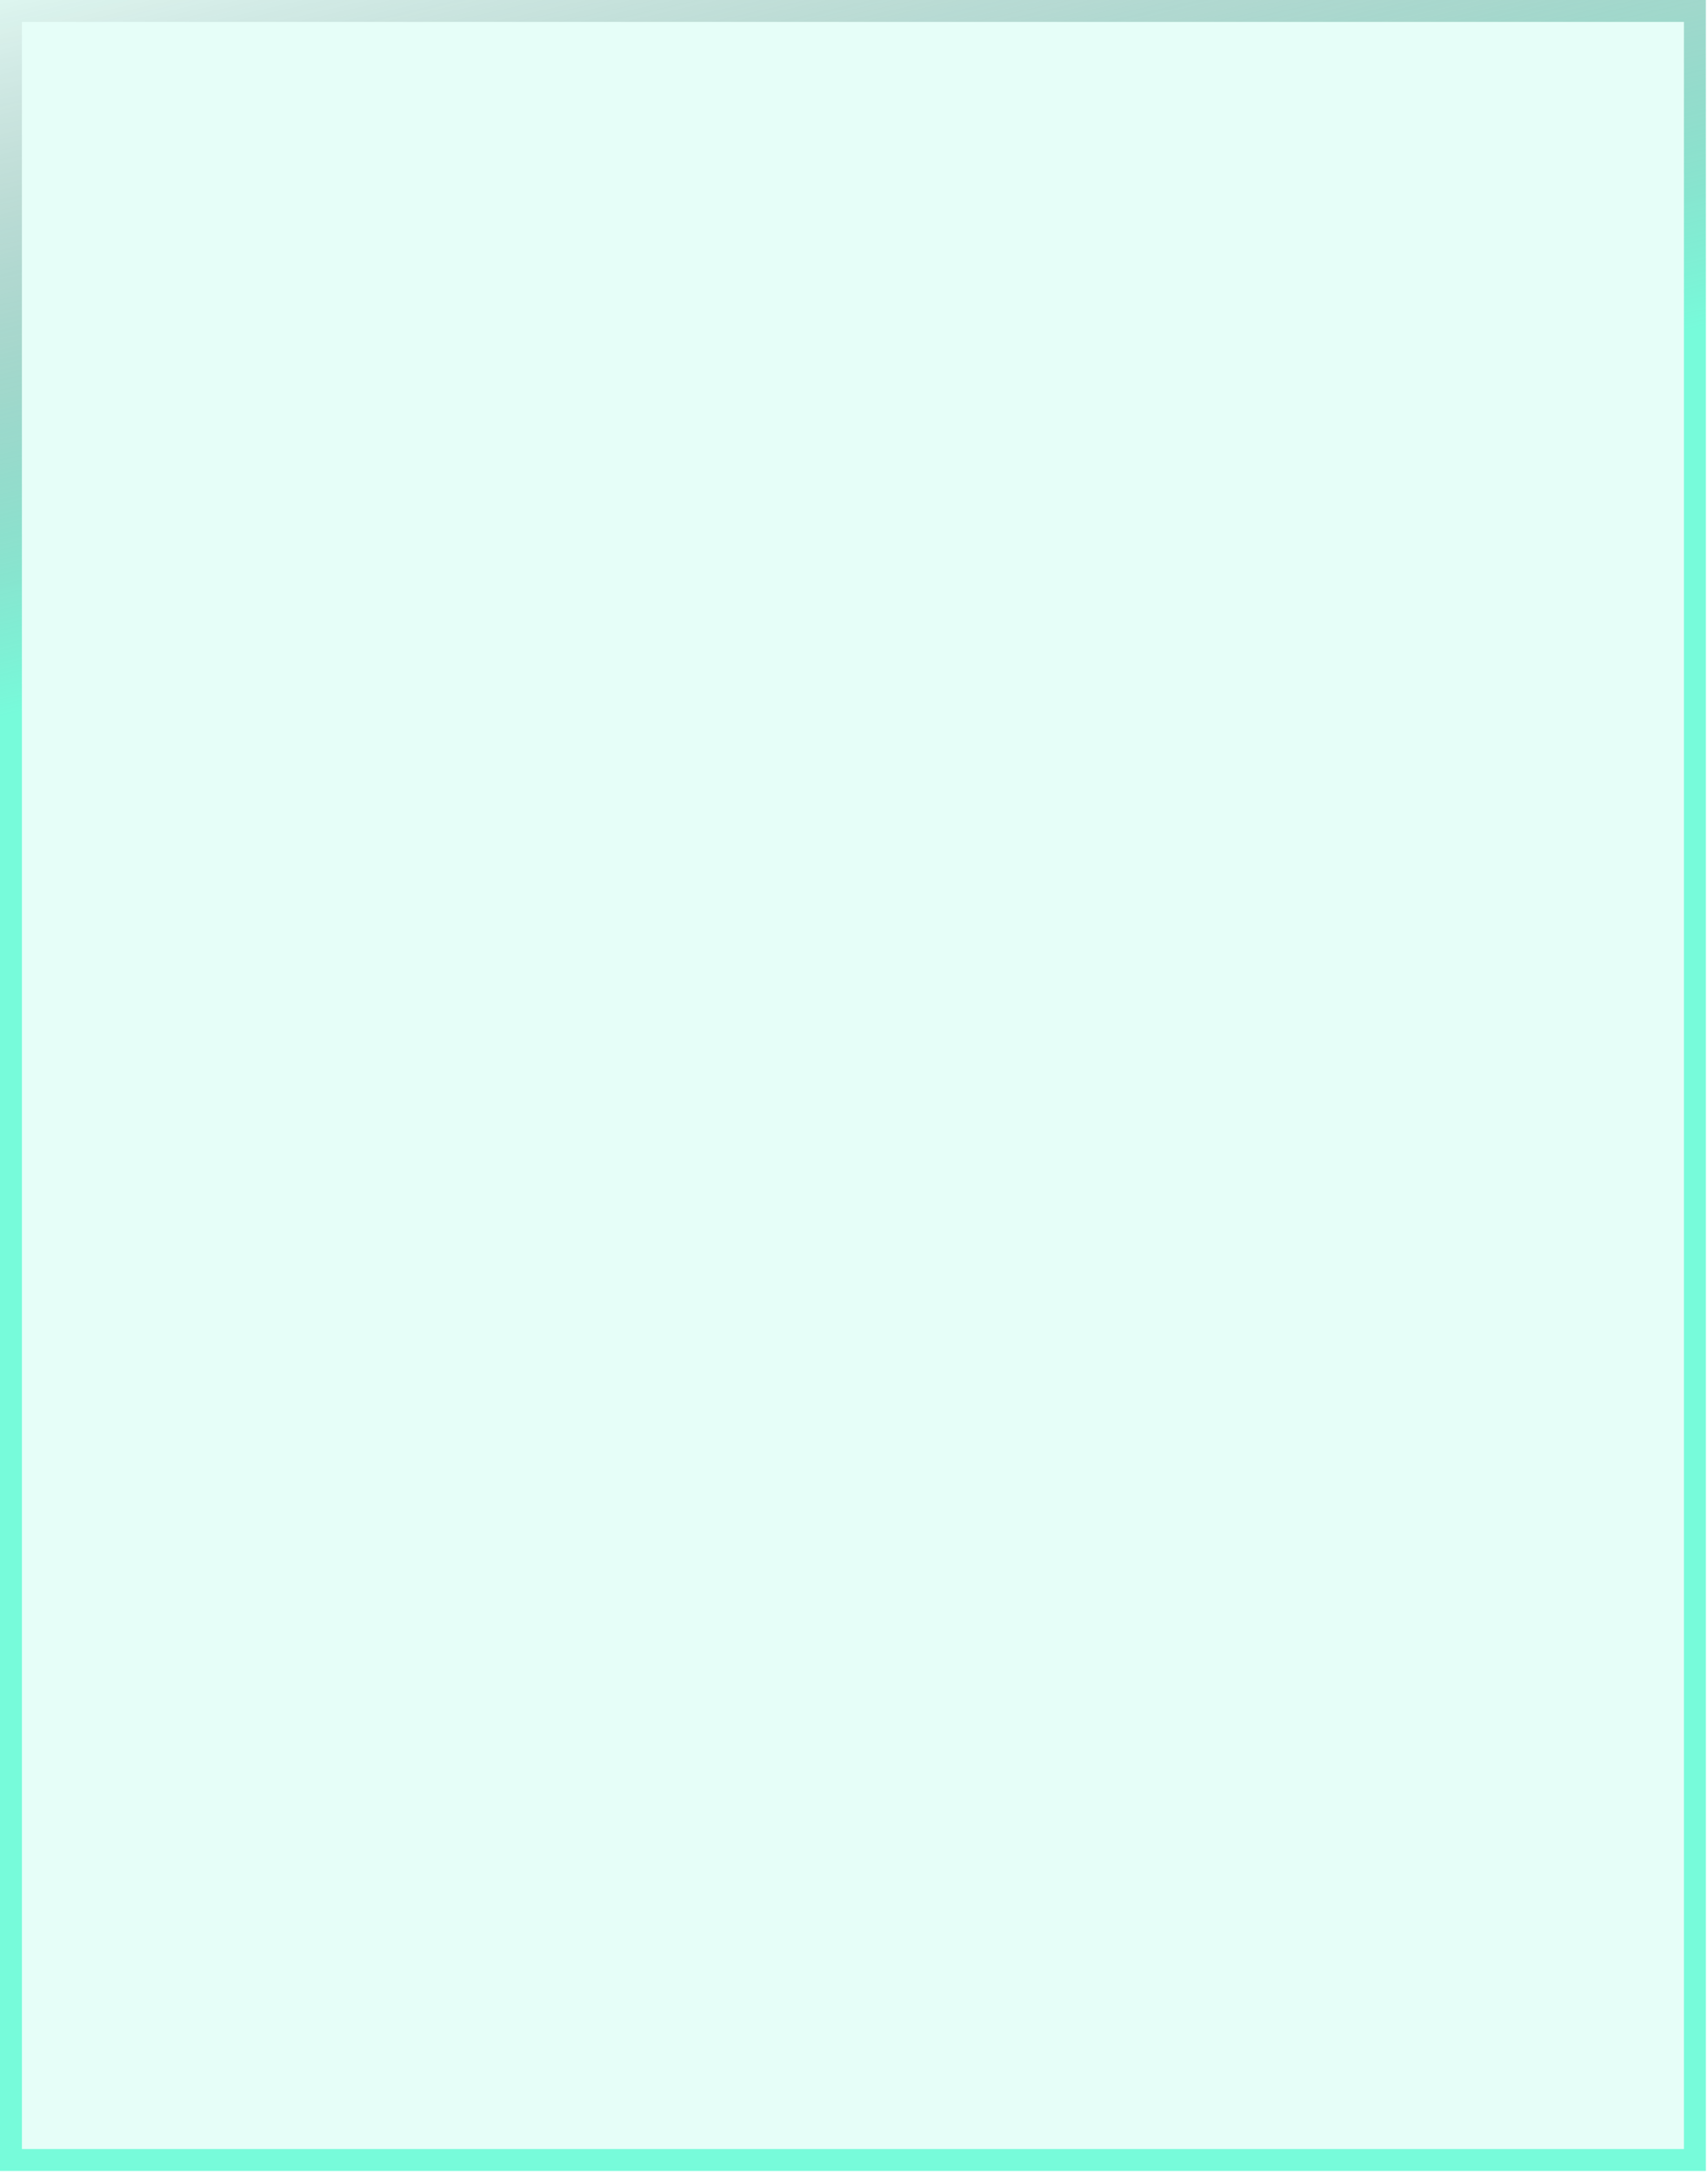
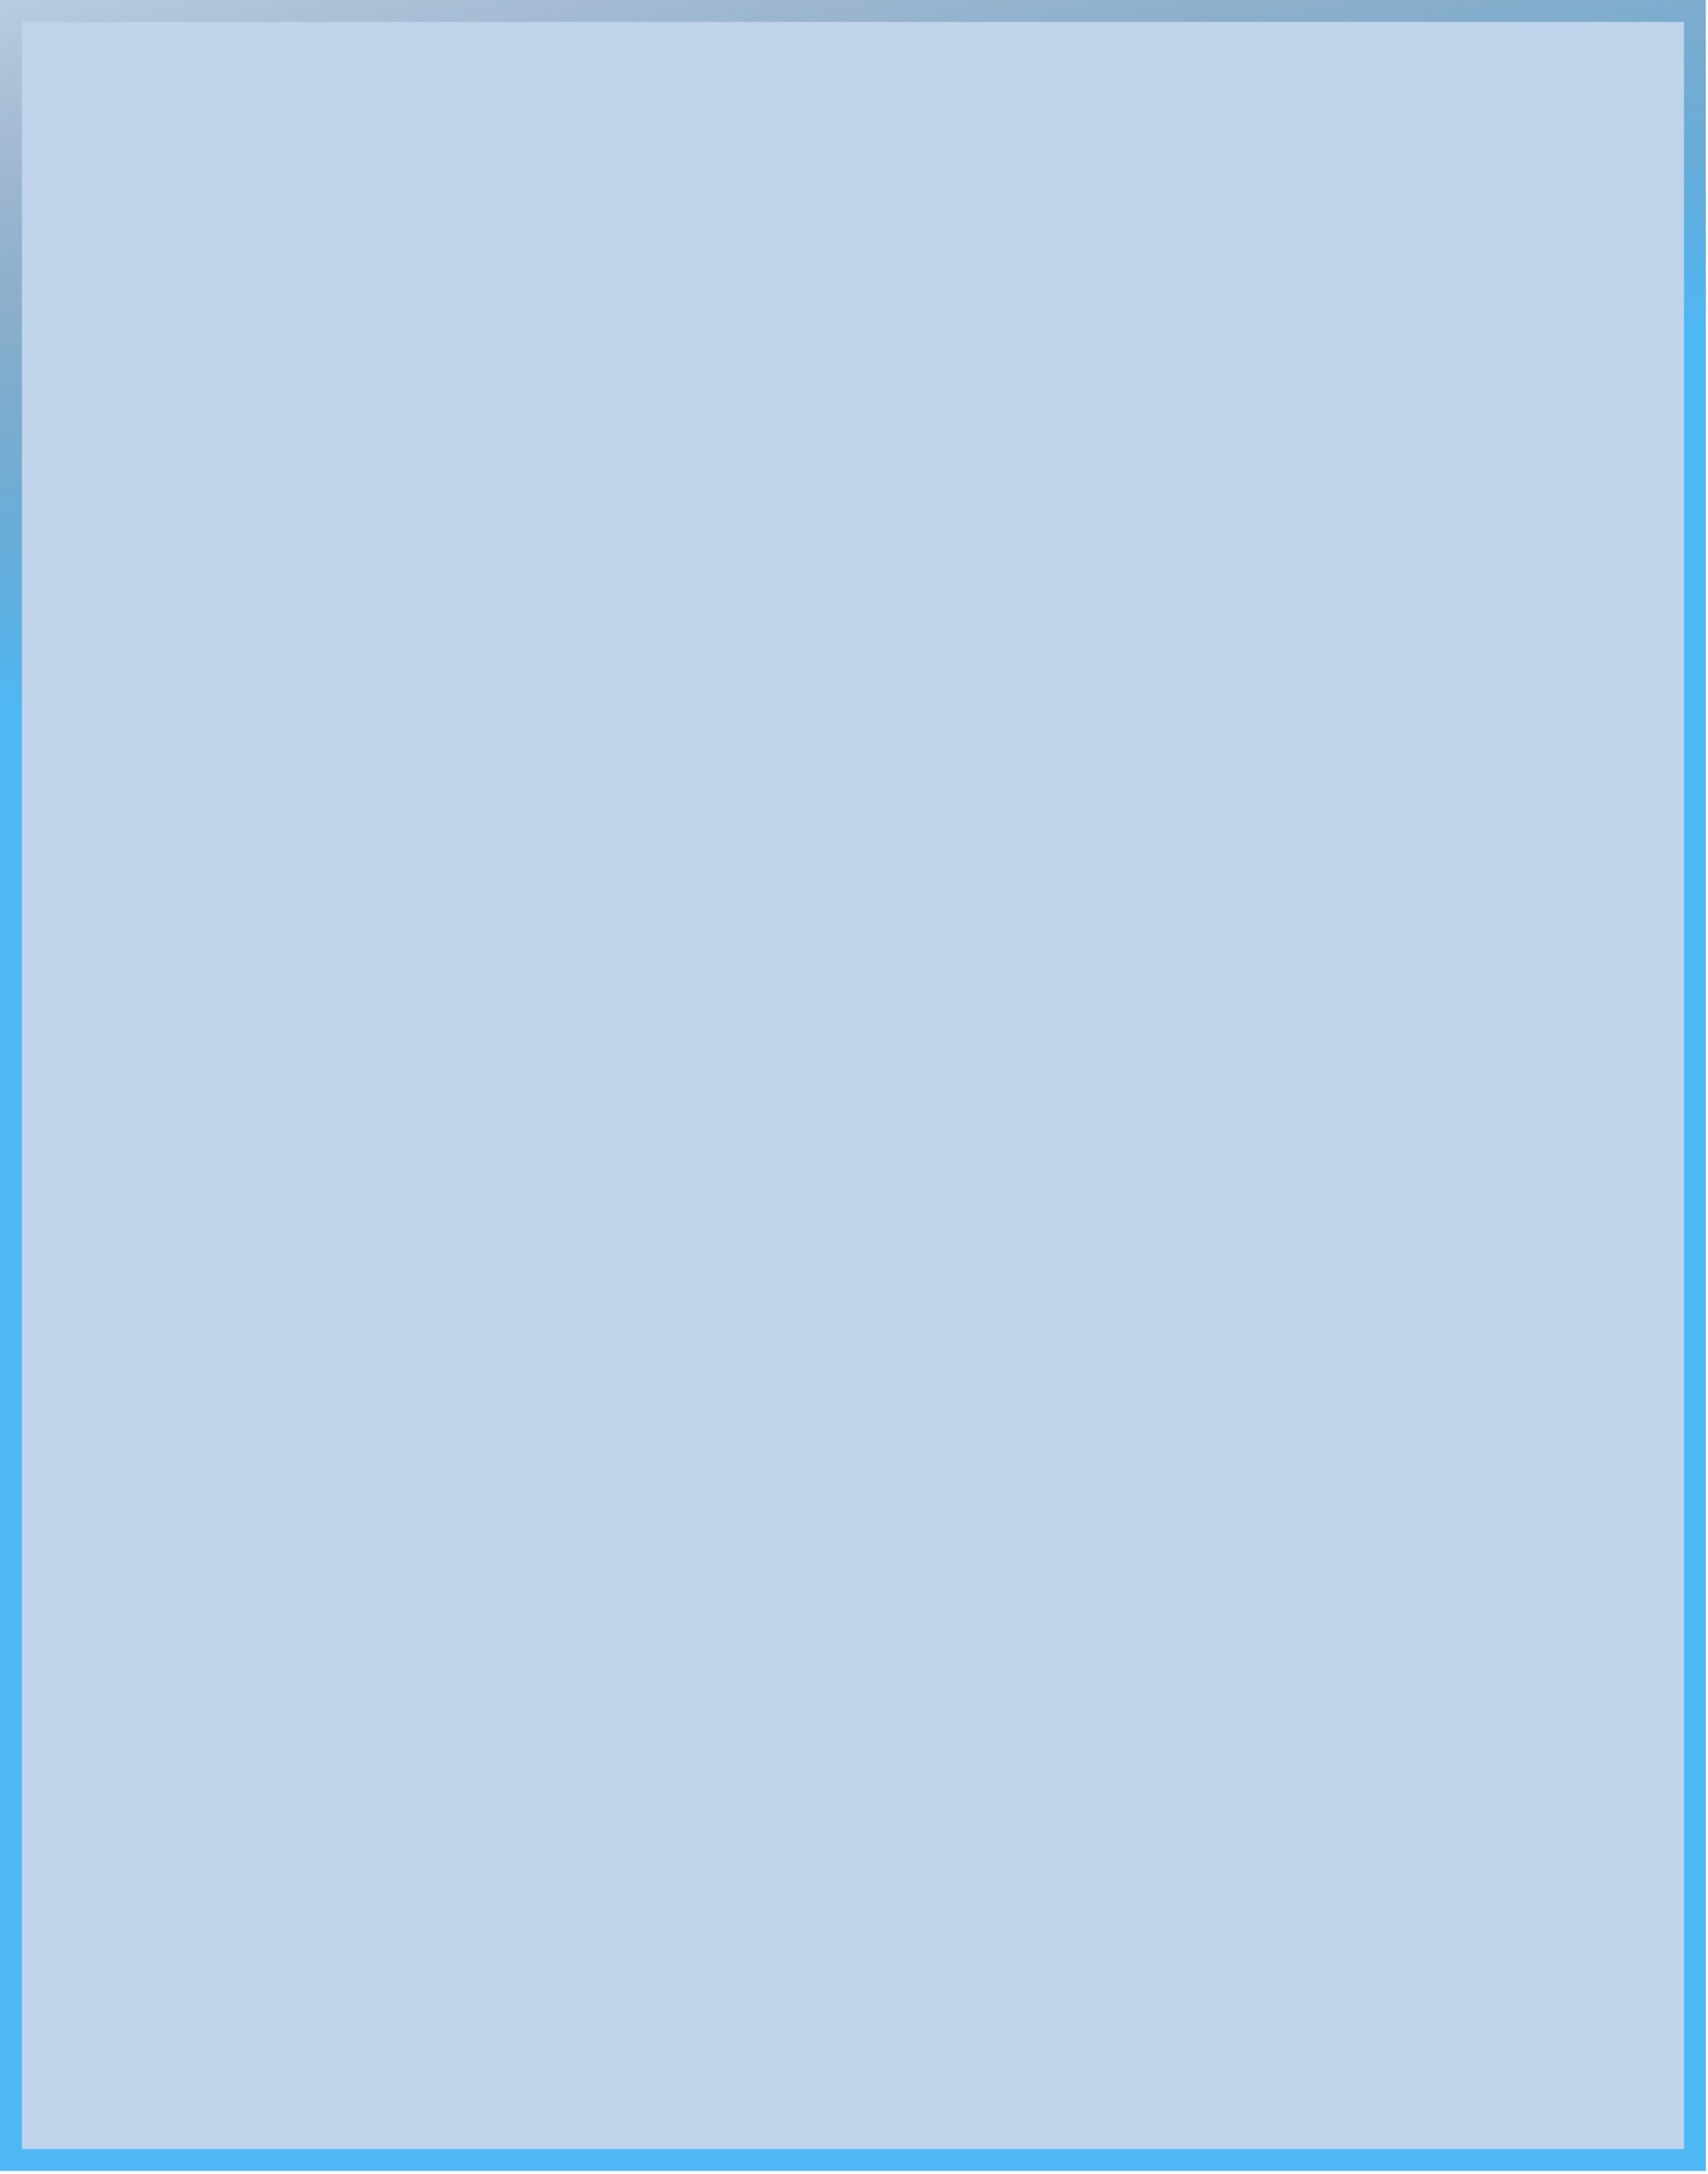
- <svg xmlns="http://www.w3.org/2000/svg" width="388" height="494" viewBox="0 0 388 494" fill="none">
-   <rect width="387.597" height="493.305" fill="#2DF8C7" fill-opacity="0.12" />
-   <rect x="2.49" y="2.49" width="382.618" height="488.326" stroke="url(#paint0_linear_2_525)" stroke-opacity="0.6" stroke-width="4.979" />
-   <defs>
+ <svg xmlns="http://www.w3.org/2000/svg" width="388" height="494" viewBox="0 0 388 494" fill="none" version="1.1" id="svg943">
+   <rect width="387.597" height="493.305" fill="#03a5fc" fill-opacity="0.12" id="rect932" style="fill:#3274be;fill-opacity:0.31" />
+   <rect x="2.49" y="2.49" width="382.618" height="488.326" stroke="url(#paint0_linear_2_525)" stroke-opacity="0.6" stroke-width="4.979" id="rect934" />
+   <defs id="defs941">
    <linearGradient id="paint0_linear_2_525" x1="230.854" y1="109.972" x2="193.014" y2="-55.126" gradientUnits="userSpaceOnUse">
-       <stop stop-color="#2DF8C7" />
-       <stop offset="1" stop-color="#04040D" stop-opacity="0" />
+       <stop stop-color="#03a5fc" id="stop936" />
+       <stop offset="1" stop-color="#04040D" stop-opacity="0" id="stop938" />
    </linearGradient>
  </defs>
</svg>
